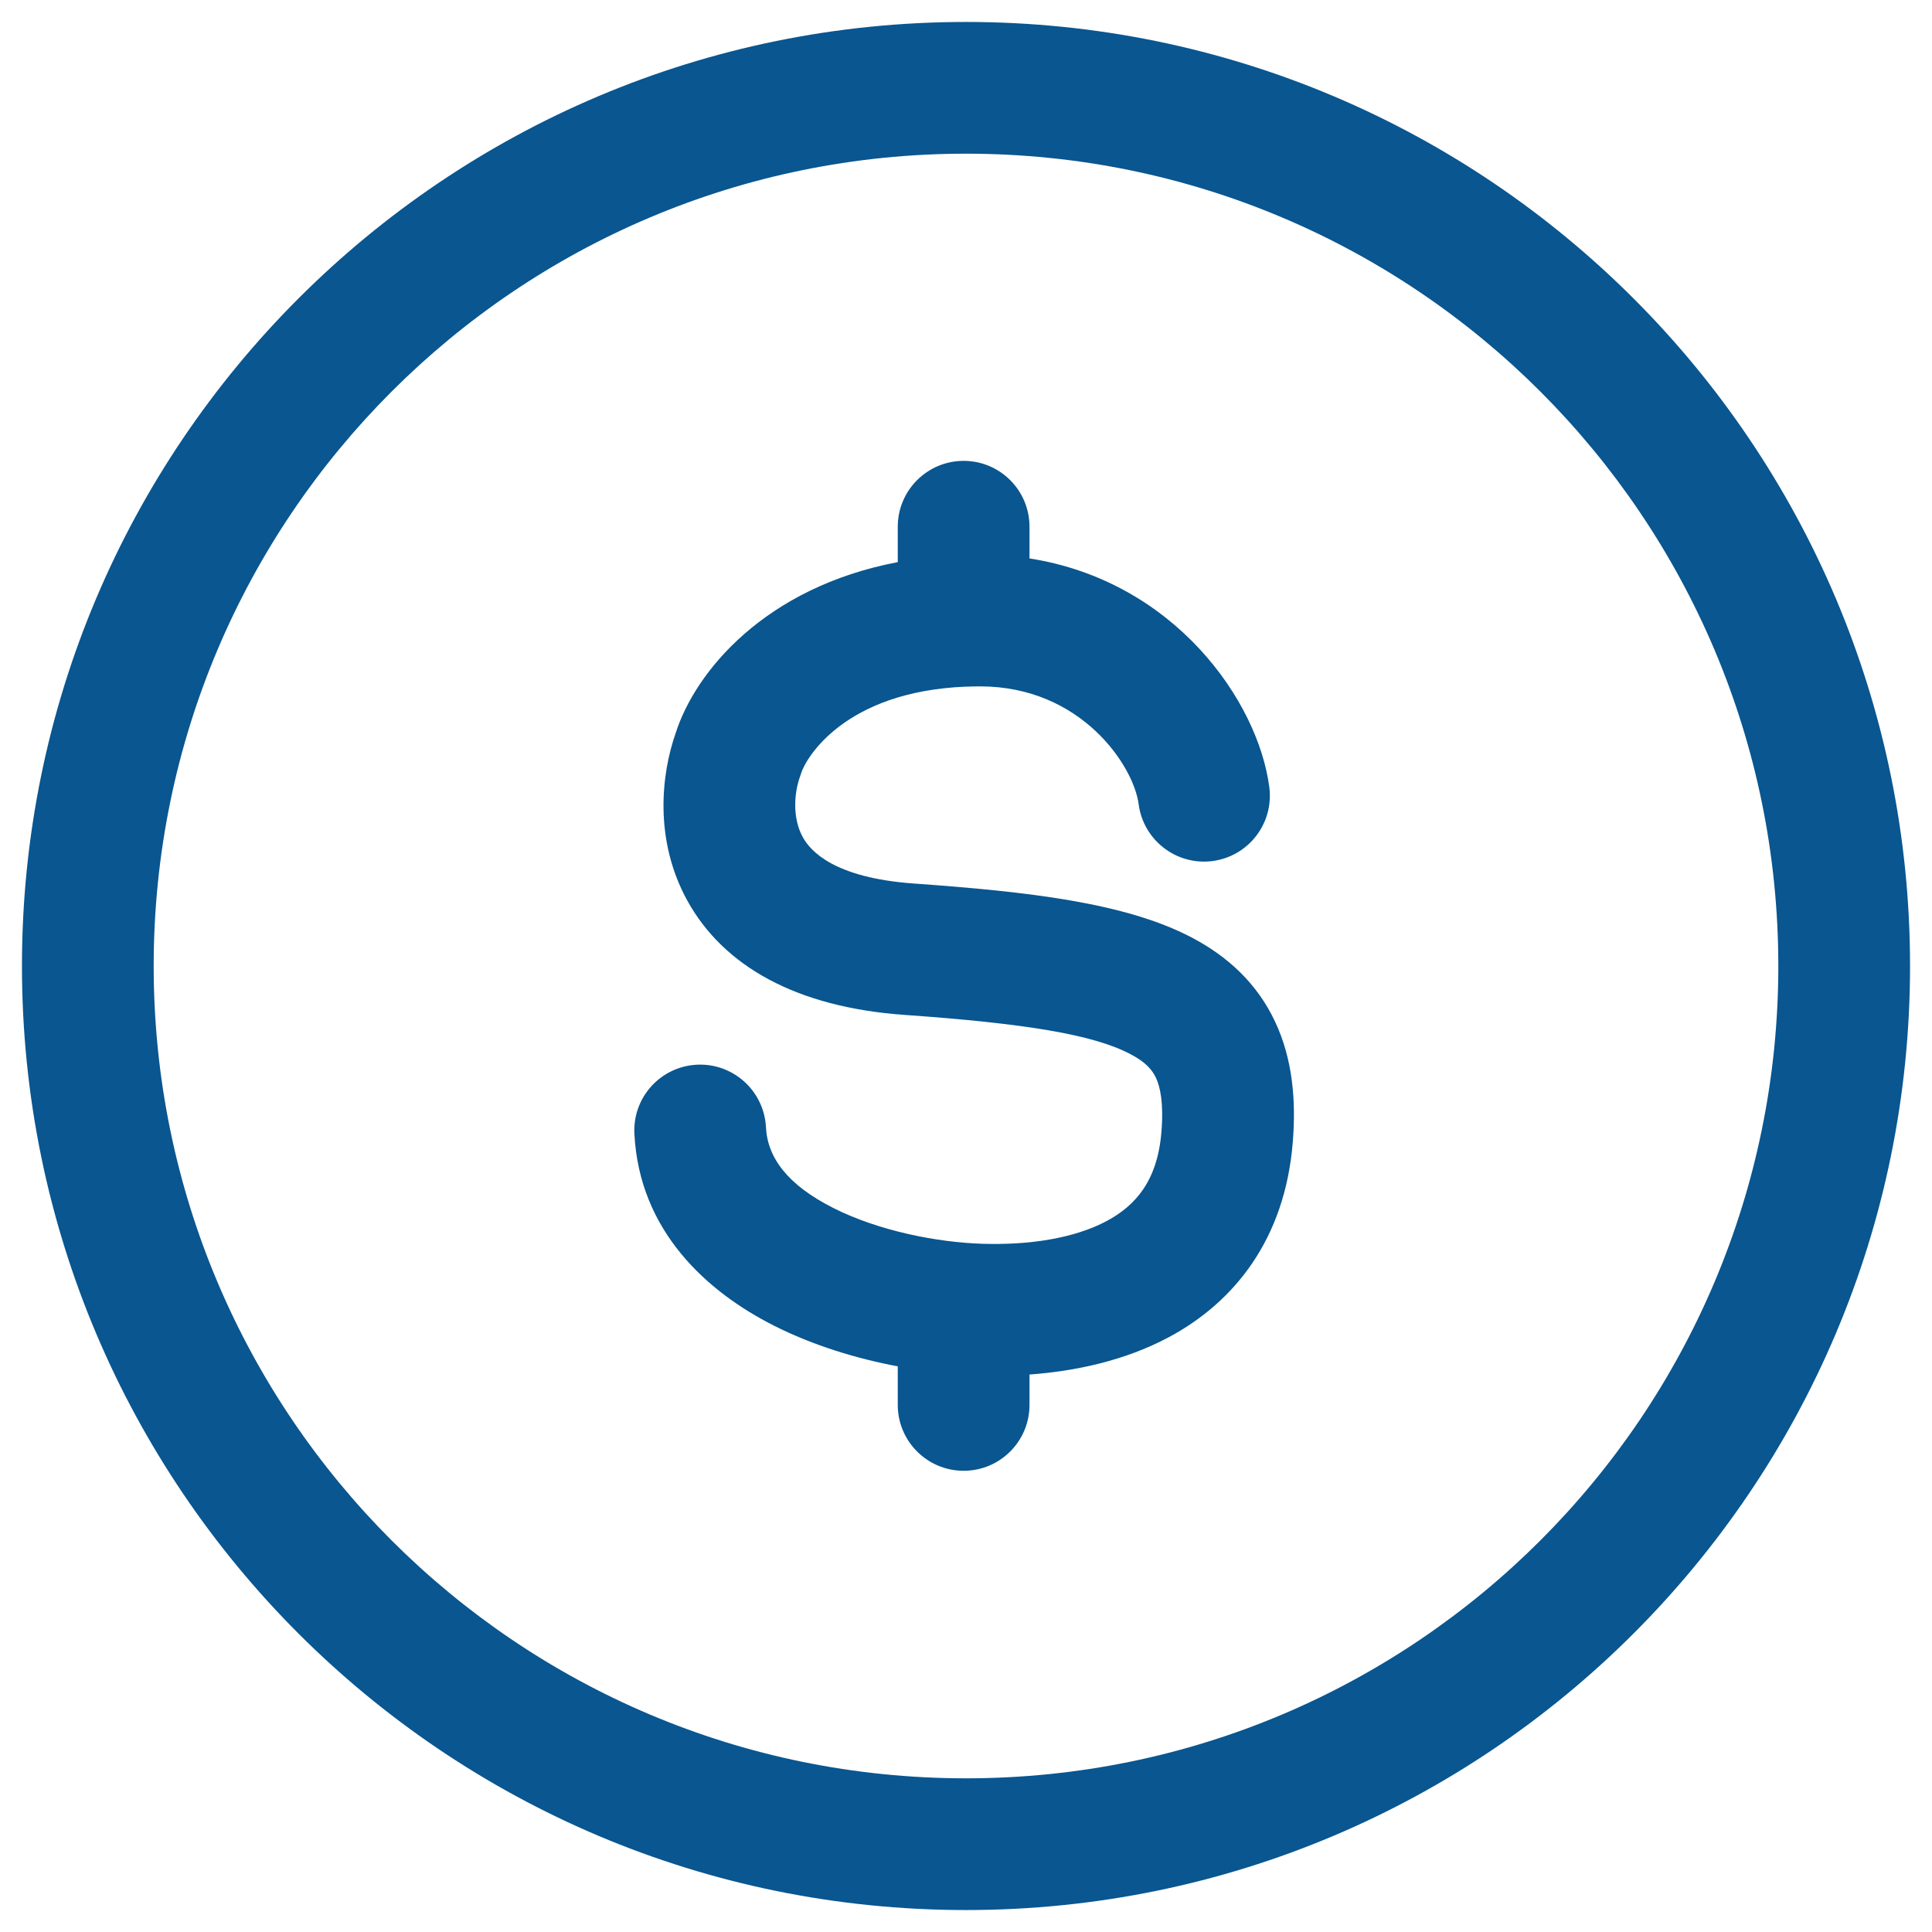
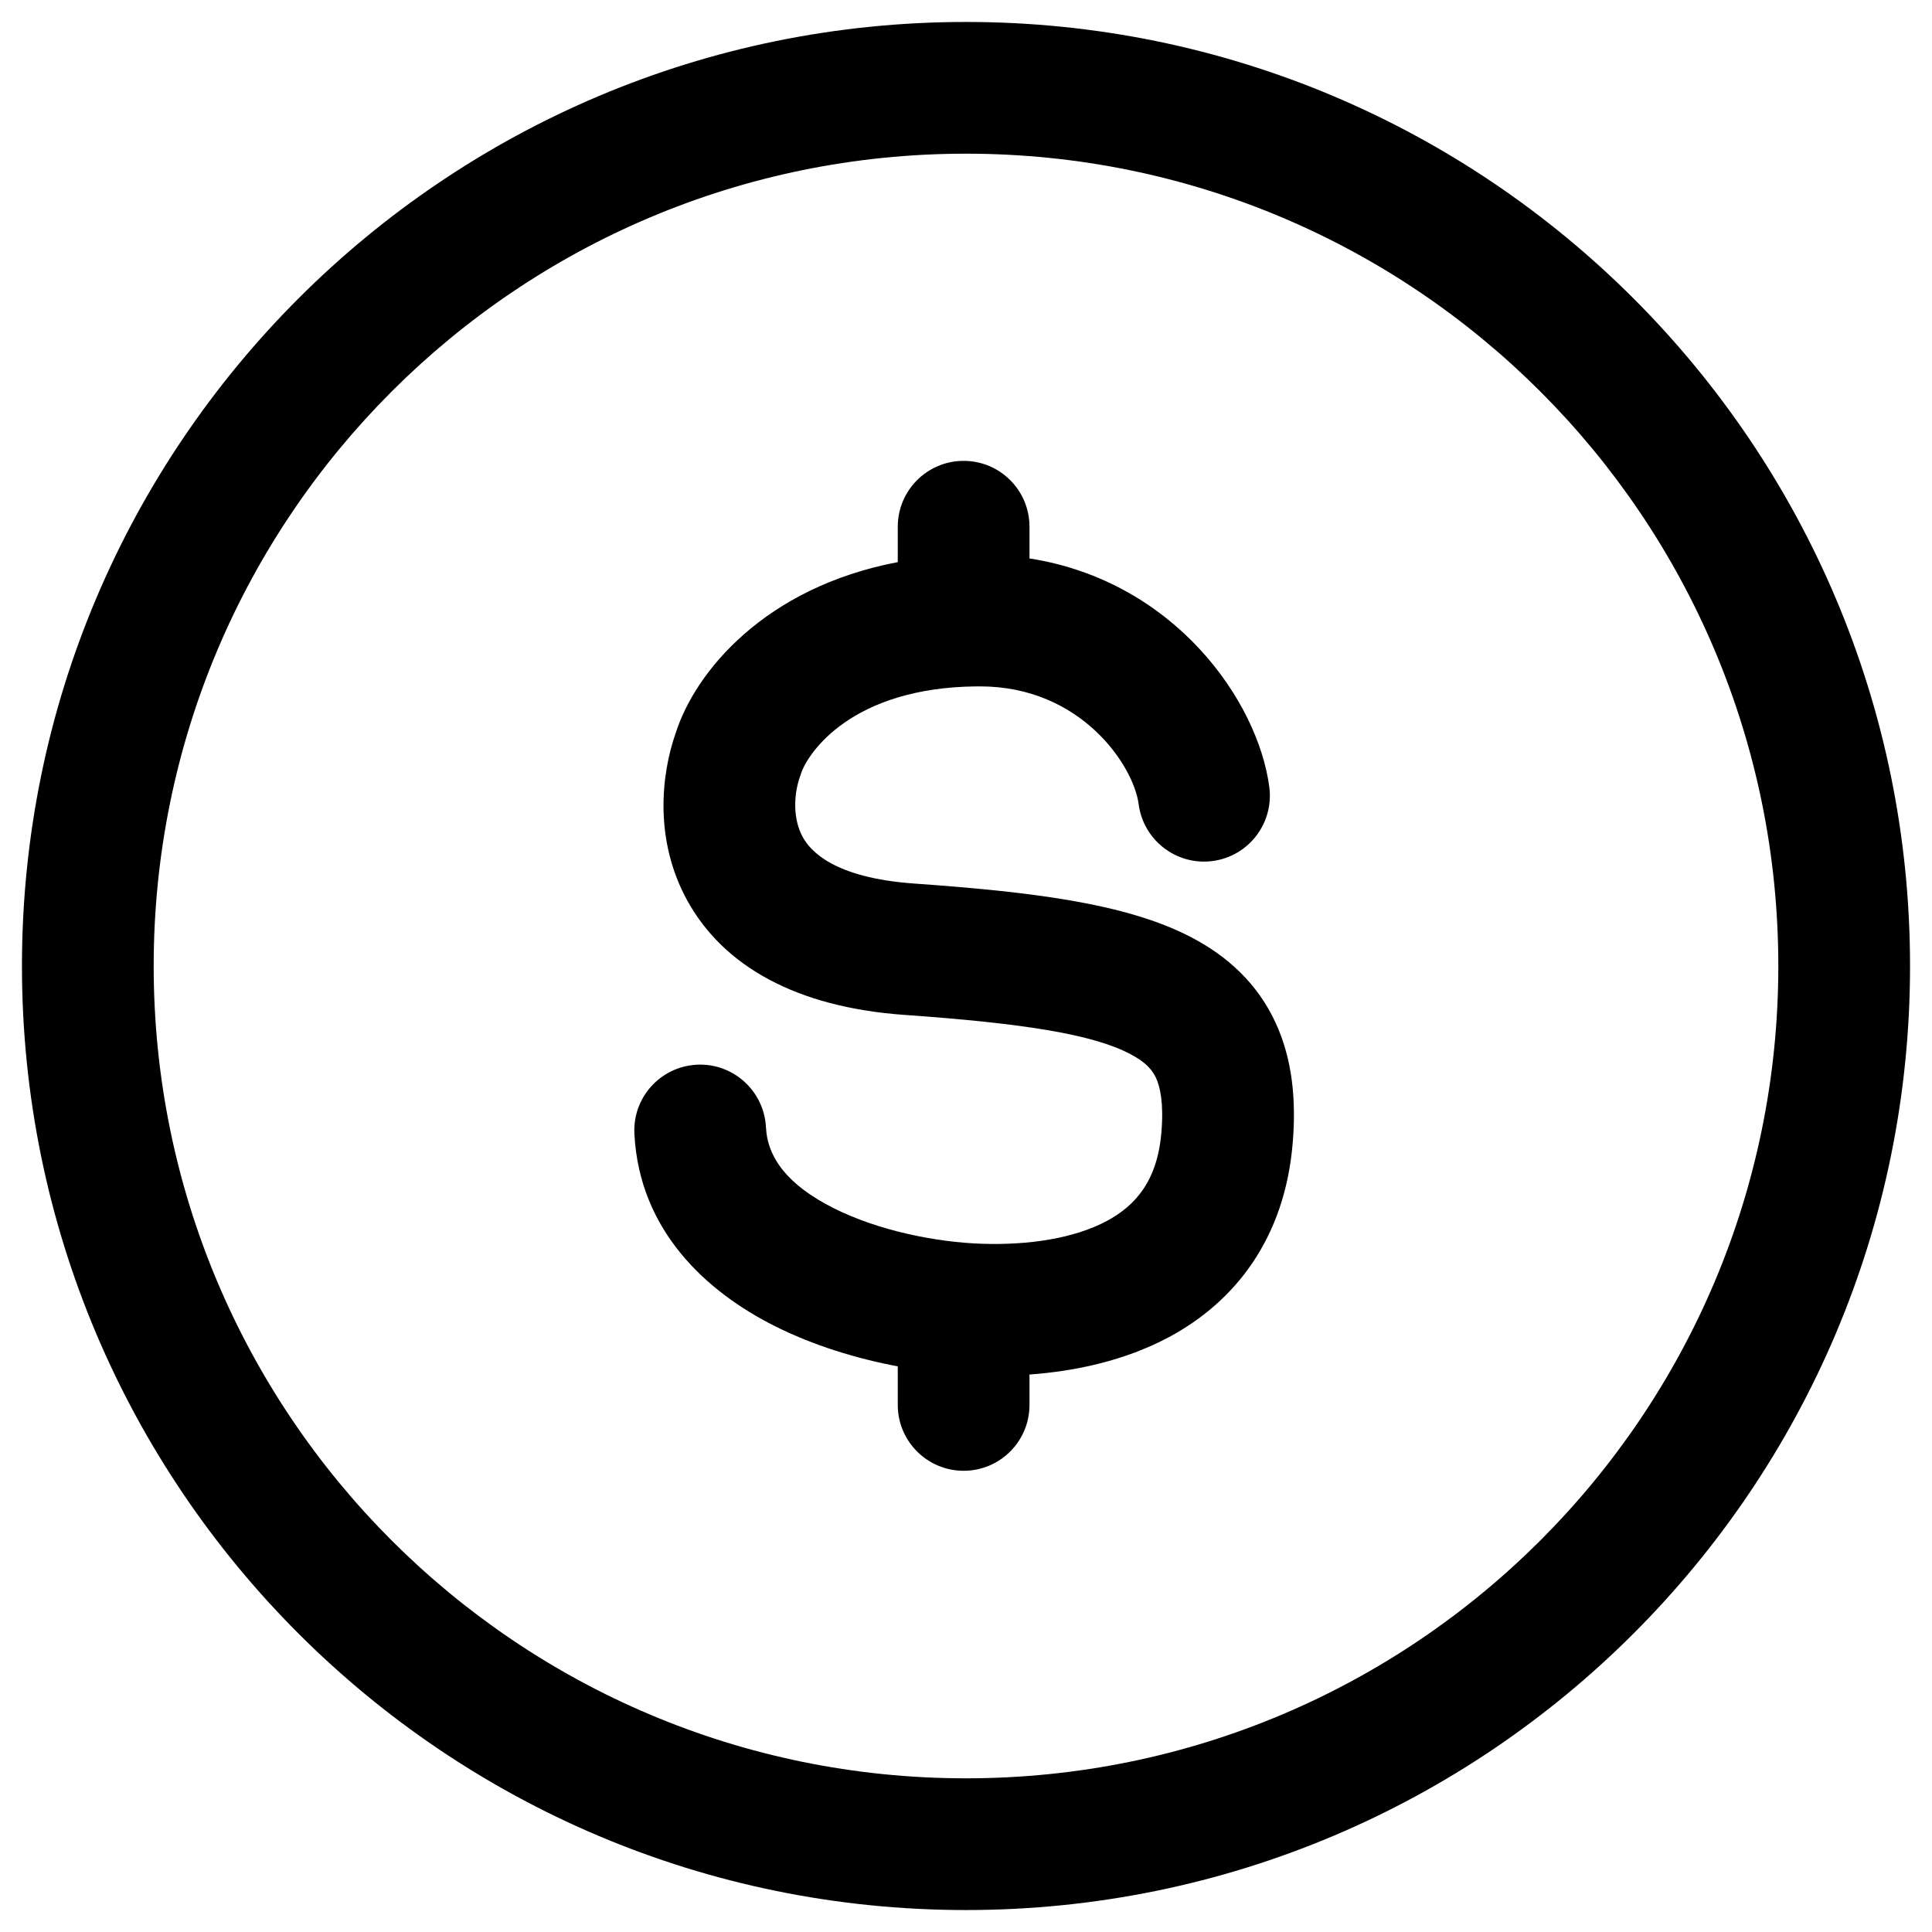
<svg xmlns="http://www.w3.org/2000/svg" width="22" height="22" viewBox="0 0 22 22" fill="none">
-   <path d="M11.723 5.998C11.723 5.584 11.388 5.248 10.973 5.248C10.559 5.248 10.223 5.584 10.223 5.998V6.401C8.712 6.688 7.918 7.646 7.694 8.348C7.528 8.821 7.447 9.568 7.828 10.258C8.239 11.001 9.067 11.47 10.302 11.557C11.674 11.654 12.448 11.78 12.871 12.003C13.049 12.095 13.121 12.185 13.163 12.273C13.211 12.377 13.253 12.559 13.225 12.894C13.179 13.446 12.931 13.727 12.604 13.903C12.229 14.104 11.71 14.18 11.185 14.163C10.675 14.147 10.009 14.018 9.49 13.756C8.968 13.493 8.739 13.182 8.722 12.835C8.7 12.421 8.348 12.103 7.934 12.124C7.52 12.146 7.202 12.498 7.224 12.912C7.281 14.024 8.056 14.713 8.814 15.096C9.262 15.322 9.756 15.471 10.223 15.559V15.998C10.223 16.412 10.559 16.748 10.973 16.748C11.388 16.748 11.723 16.412 11.723 15.998V15.652C12.244 15.614 12.809 15.495 13.313 15.225C14.062 14.823 14.629 14.106 14.72 13.018C14.761 12.532 14.719 12.06 14.521 11.637C14.316 11.198 13.978 10.889 13.569 10.675C12.819 10.281 11.716 10.154 10.408 10.061C9.498 9.996 9.229 9.692 9.141 9.532C9.027 9.325 9.037 9.045 9.111 8.84L9.117 8.824L9.122 8.807C9.174 8.637 9.61 7.876 10.996 7.819L11.009 7.819C11.059 7.817 11.109 7.816 11.161 7.816C12.313 7.816 12.91 8.722 12.966 9.158C13.02 9.568 13.396 9.858 13.807 9.805C14.218 9.751 14.507 9.375 14.454 8.964C14.326 7.982 13.374 6.617 11.723 6.359V5.998Z" fill="#095690" />
-   <path fill-rule="evenodd" clip-rule="evenodd" d="M11 0.25C5.063 0.25 0.25 5.063 0.25 11C0.25 16.937 5.063 21.75 11 21.75C16.937 21.75 21.75 16.937 21.75 11C21.75 5.063 16.937 0.25 11 0.25ZM1.75 11C1.75 5.891 5.891 1.75 11 1.75C16.109 1.75 20.25 5.891 20.25 11C20.25 16.109 16.109 20.25 11 20.25C5.891 20.25 1.75 16.109 1.75 11Z" fill="#095690" />
+   <path d="M11.723 5.998C11.723 5.584 11.388 5.248 10.973 5.248C10.559 5.248 10.223 5.584 10.223 5.998V6.401C8.712 6.688 7.918 7.646 7.694 8.348C7.528 8.821 7.447 9.568 7.828 10.258C8.239 11.001 9.067 11.47 10.302 11.557C11.674 11.654 12.448 11.78 12.871 12.003C13.049 12.095 13.121 12.185 13.163 12.273C13.211 12.377 13.253 12.559 13.225 12.894C13.179 13.446 12.931 13.727 12.604 13.903C12.229 14.104 11.71 14.18 11.185 14.163C10.675 14.147 10.009 14.018 9.49 13.756C8.968 13.493 8.739 13.182 8.722 12.835C8.7 12.421 8.348 12.103 7.934 12.124C7.52 12.146 7.202 12.498 7.224 12.912C7.281 14.024 8.056 14.713 8.814 15.096C9.262 15.322 9.756 15.471 10.223 15.559V15.998C10.223 16.412 10.559 16.748 10.973 16.748C11.388 16.748 11.723 16.412 11.723 15.998V15.652C12.244 15.614 12.809 15.495 13.313 15.225C14.062 14.823 14.629 14.106 14.72 13.018C14.761 12.532 14.719 12.06 14.521 11.637C14.316 11.198 13.978 10.889 13.569 10.675C12.819 10.281 11.716 10.154 10.408 10.061C9.498 9.996 9.229 9.692 9.141 9.532C9.027 9.325 9.037 9.045 9.111 8.84L9.117 8.824L9.122 8.807C9.174 8.637 9.61 7.876 10.996 7.819L11.009 7.819C11.059 7.817 11.109 7.816 11.161 7.816C12.313 7.816 12.91 8.722 12.966 9.158C13.02 9.568 13.396 9.858 13.807 9.805C14.218 9.751 14.507 9.375 14.454 8.964C14.326 7.982 13.374 6.617 11.723 6.359V5.998Z" fill="currentColor" />
+   <path fill-rule="evenodd" clip-rule="evenodd" d="M11 0.25C5.063 0.25 0.25 5.063 0.25 11C0.25 16.937 5.063 21.75 11 21.75C16.937 21.75 21.75 16.937 21.75 11C21.75 5.063 16.937 0.25 11 0.25ZM1.75 11C1.75 5.891 5.891 1.75 11 1.75C16.109 1.75 20.25 5.891 20.25 11C20.25 16.109 16.109 20.25 11 20.25C5.891 20.25 1.75 16.109 1.75 11Z" fill="currentColor" />
</svg>
